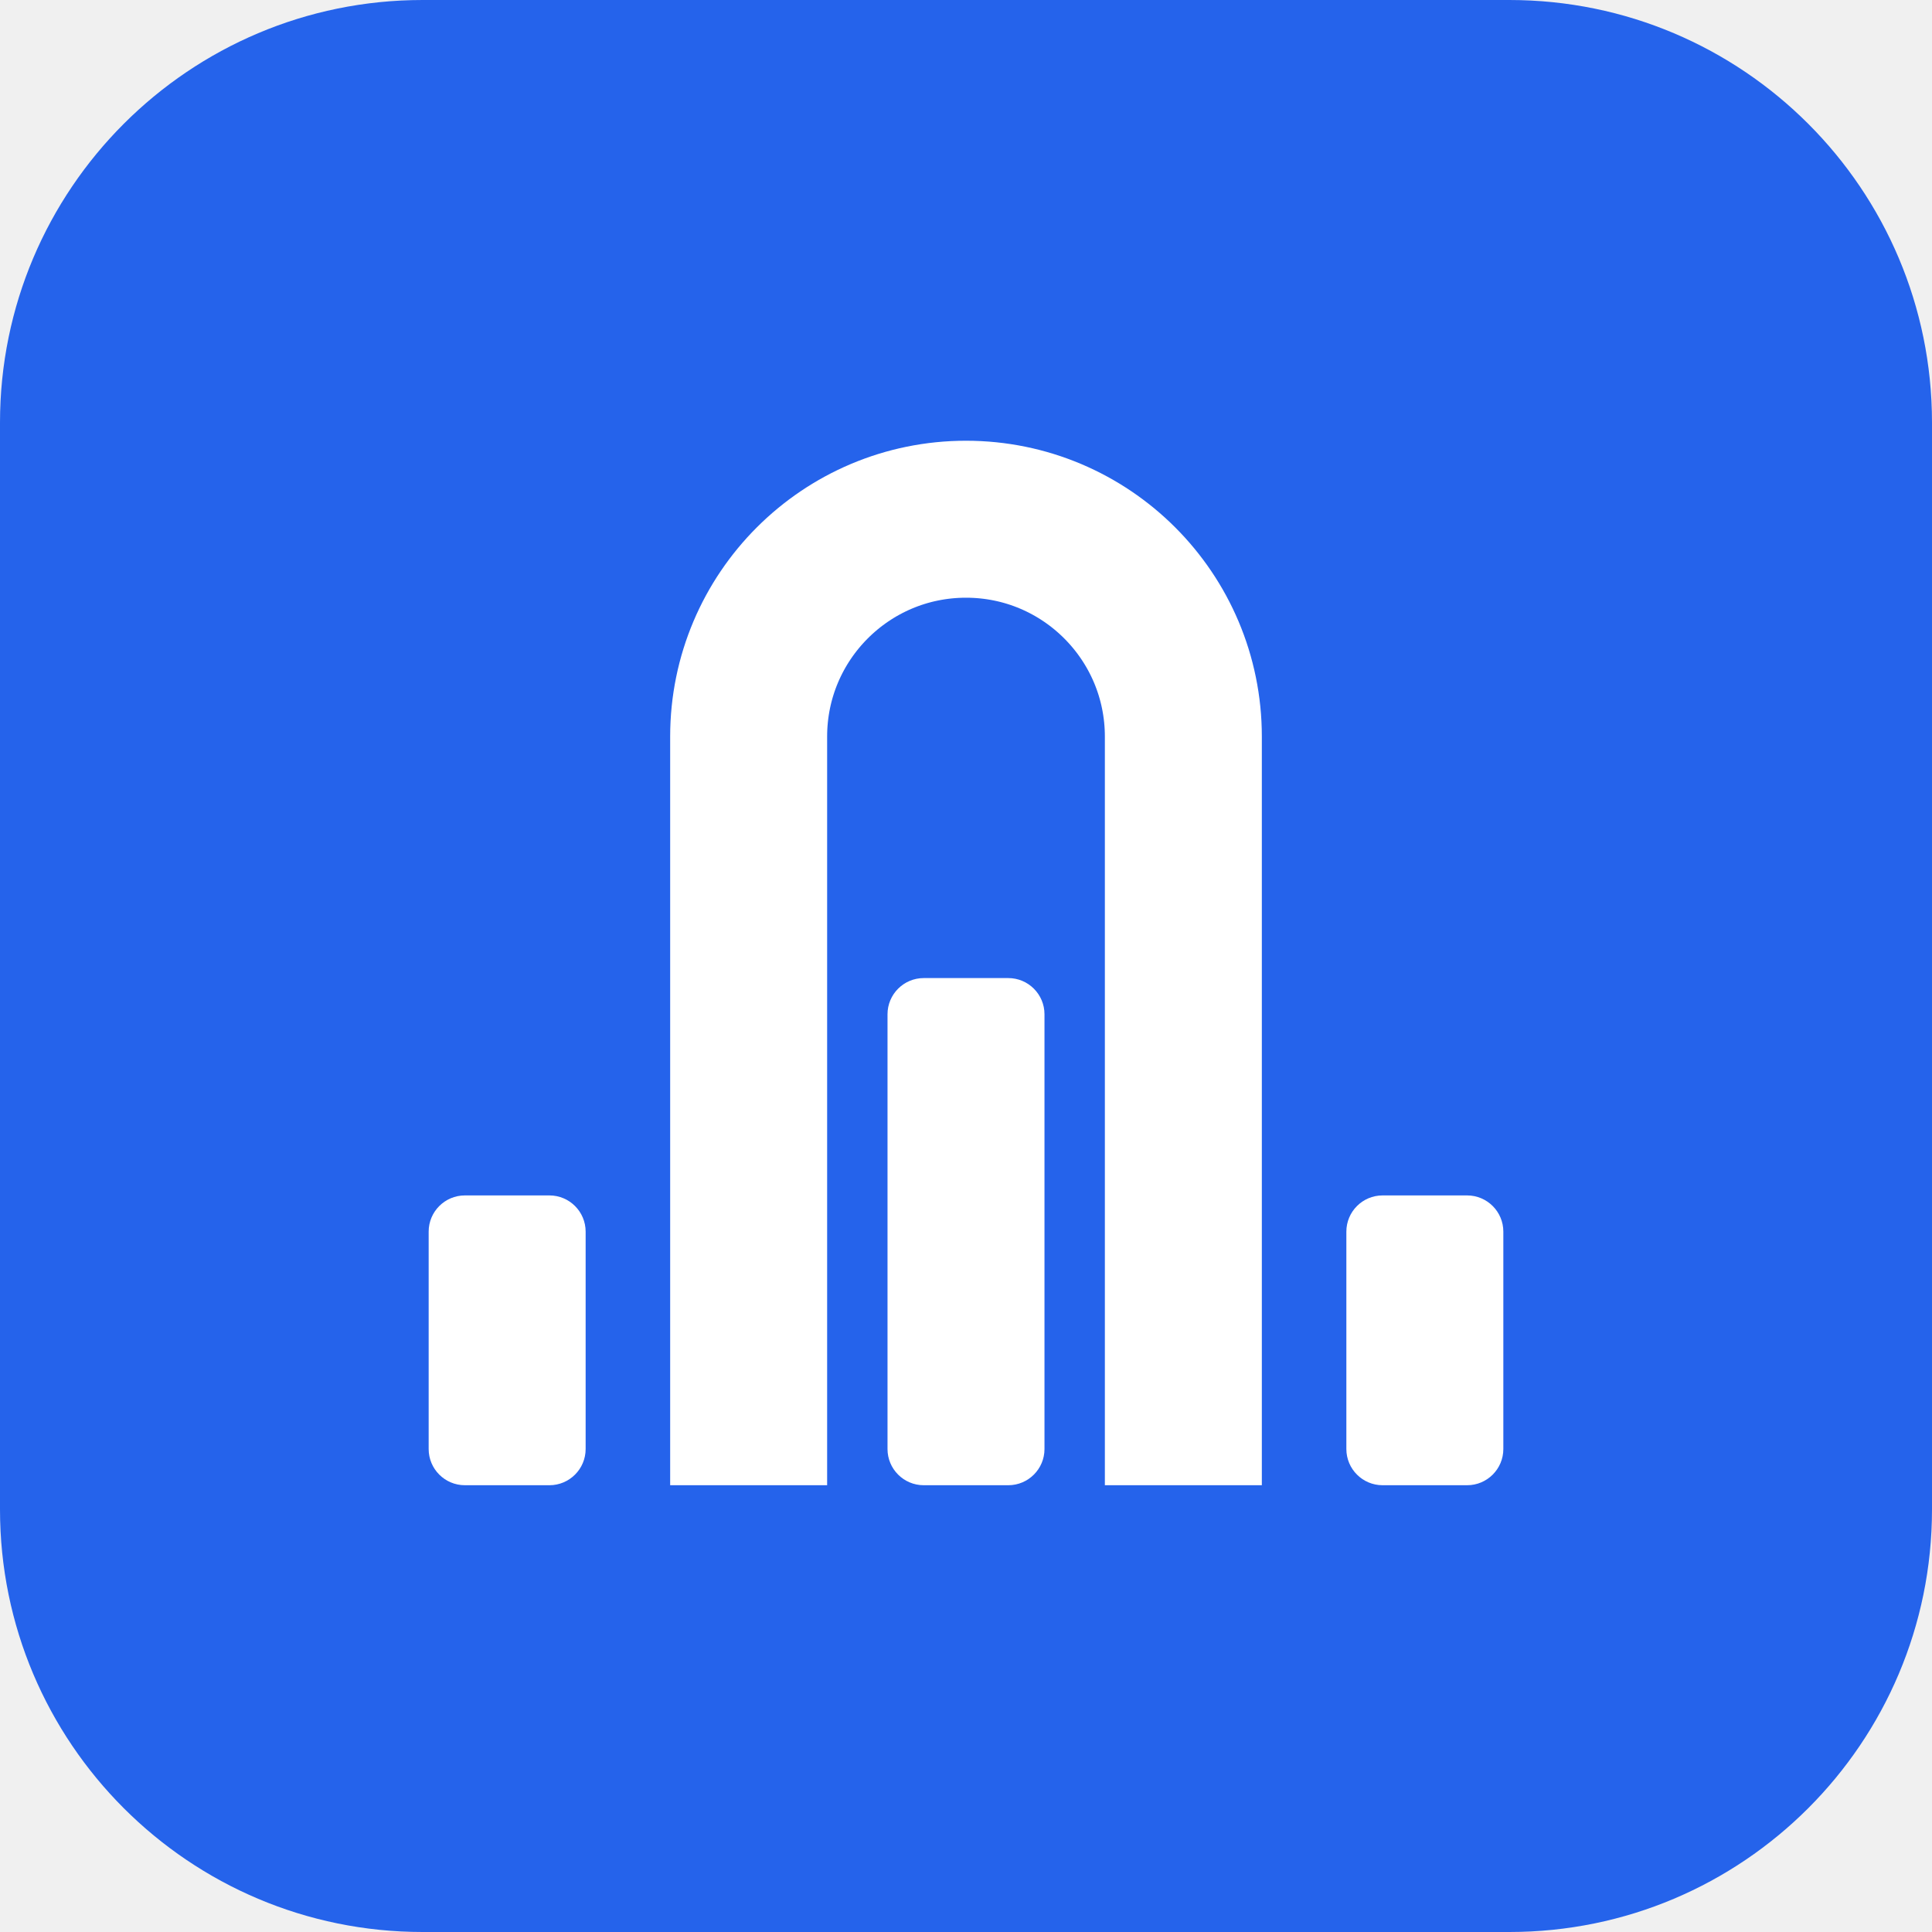
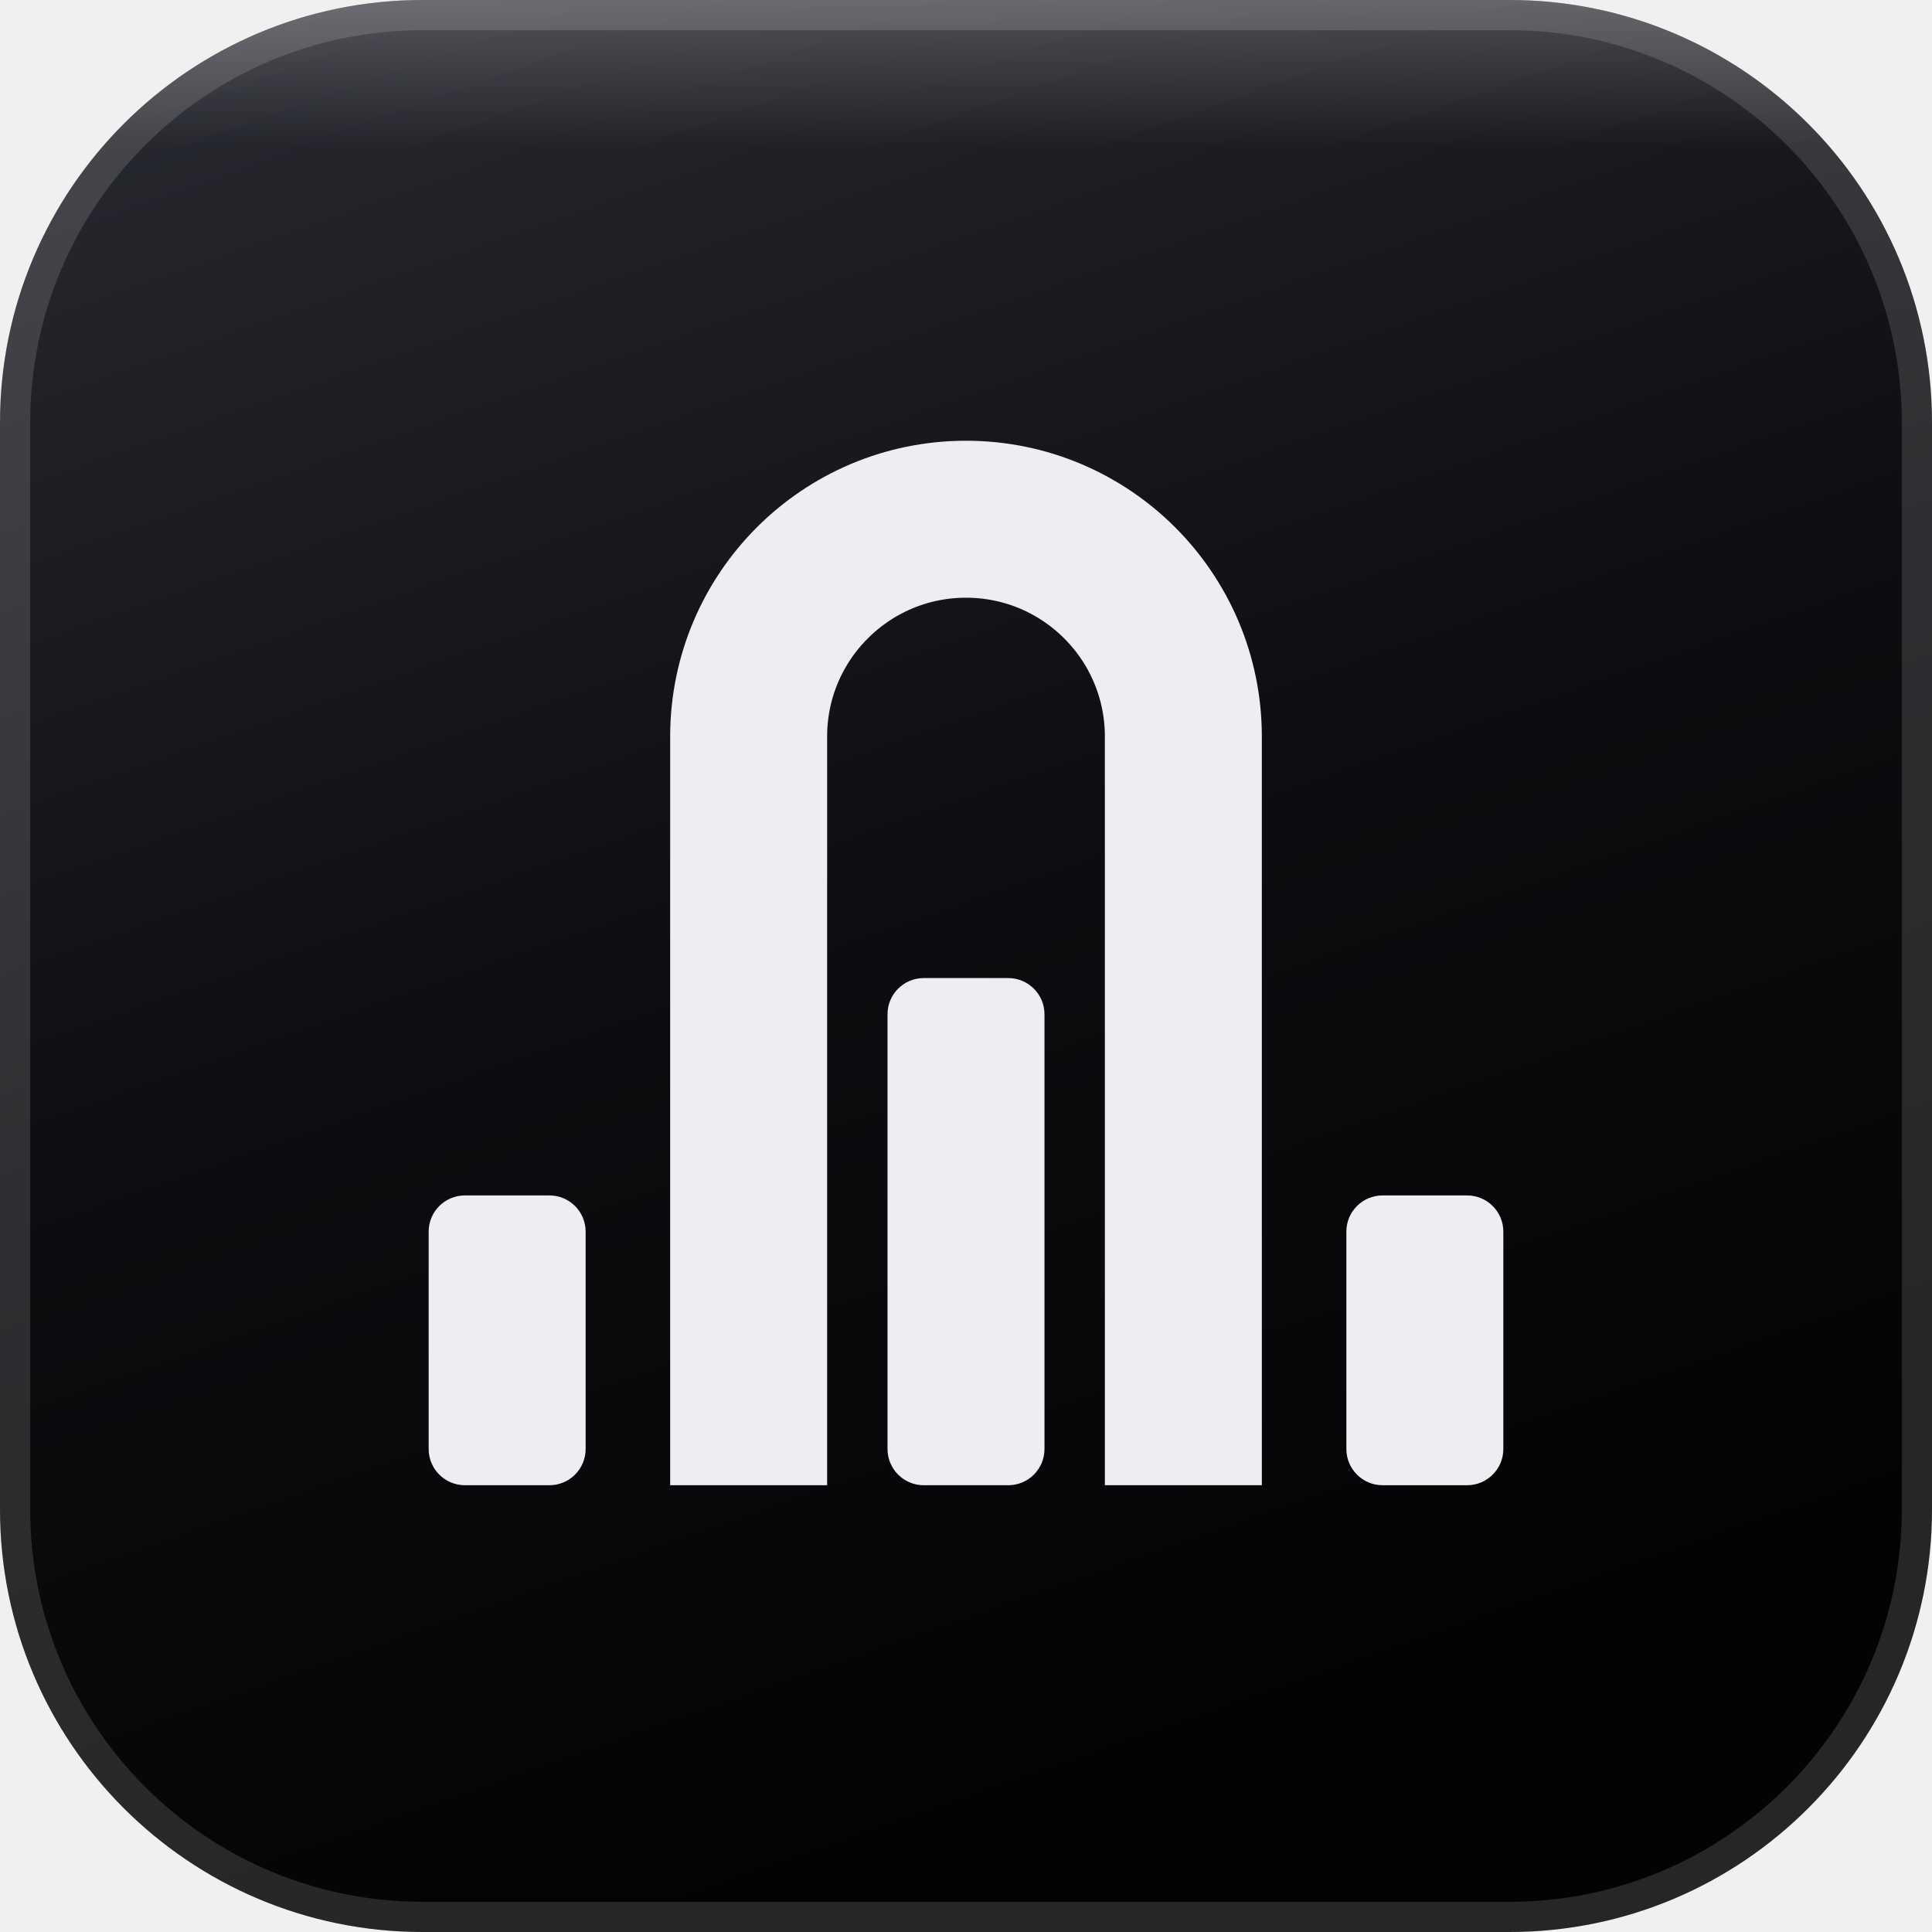
<svg xmlns="http://www.w3.org/2000/svg" viewBox="0 0 64 64" width="64" height="64" role="img" aria-label="LockFi">
-   <rect width="64" height="64" rx="14" fill="#2563EB" />
+   <defs>
+     <linearGradient id="g" x1="0" y1="0" x2=".35" y2="1">
+       <stop offset="0" stop-color="#2A2C33" />
+       <stop offset=".55" stop-color="#0D0E11" />
+       <stop offset="1" stop-color="#030304" />
+     </linearGradient>
+     <linearGradient id="h" x1="0" y1="0" x2="0" y2="1">
+       <stop offset="0" stop-color="#FFFFFF" stop-opacity=".22" />
+       <stop offset=".08" stop-color="#FFFFFF" stop-opacity="0" />
+     </linearGradient>
+   </defs>
+   <rect width="64" height="64" rx="14" fill="url(#g)" />
+   <rect width="64" height="64" rx="14" fill="url(#h)" />
+   <rect x=".5" y=".5" width="63" height="63" rx="13.5" fill="none" stroke="rgba(255,255,255,.14)" />
  <g transform="translate(6.4 6.4) scale(0.8)">
-     <path d="M23 53.5V22.5a9 9 0 0 1 18 0v31" fill="none" stroke="#FFFFFF" stroke-width="6.5" />
-     <rect x="9.75" y="41.5" width="6.5" height="12" rx="1.5" fill="#FFFFFF" />
-     <rect x="28.75" y="32.5" width="6.5" height="21" rx="1.5" fill="#FFFFFF" />
-     <rect x="47.75" y="41.5" width="6.5" height="12" rx="1.5" fill="#FFFFFF" />
+     <path d="M23 53.5V22.5a9 9 0 0 1 18 0v31" fill="none" stroke="#EDEEF1" stroke-width="6.5" />
+     <rect x="9.75" y="41.5" width="6.5" height="12" rx="1.5" fill="#EDEEF1" />
+     <rect x="28.75" y="32.5" width="6.5" height="21" rx="1.5" fill="#EDEEF1" />
+     <rect x="47.75" y="41.5" width="6.5" height="12" rx="1.5" fill="#EDEEF1" />
  </g>
</svg>
